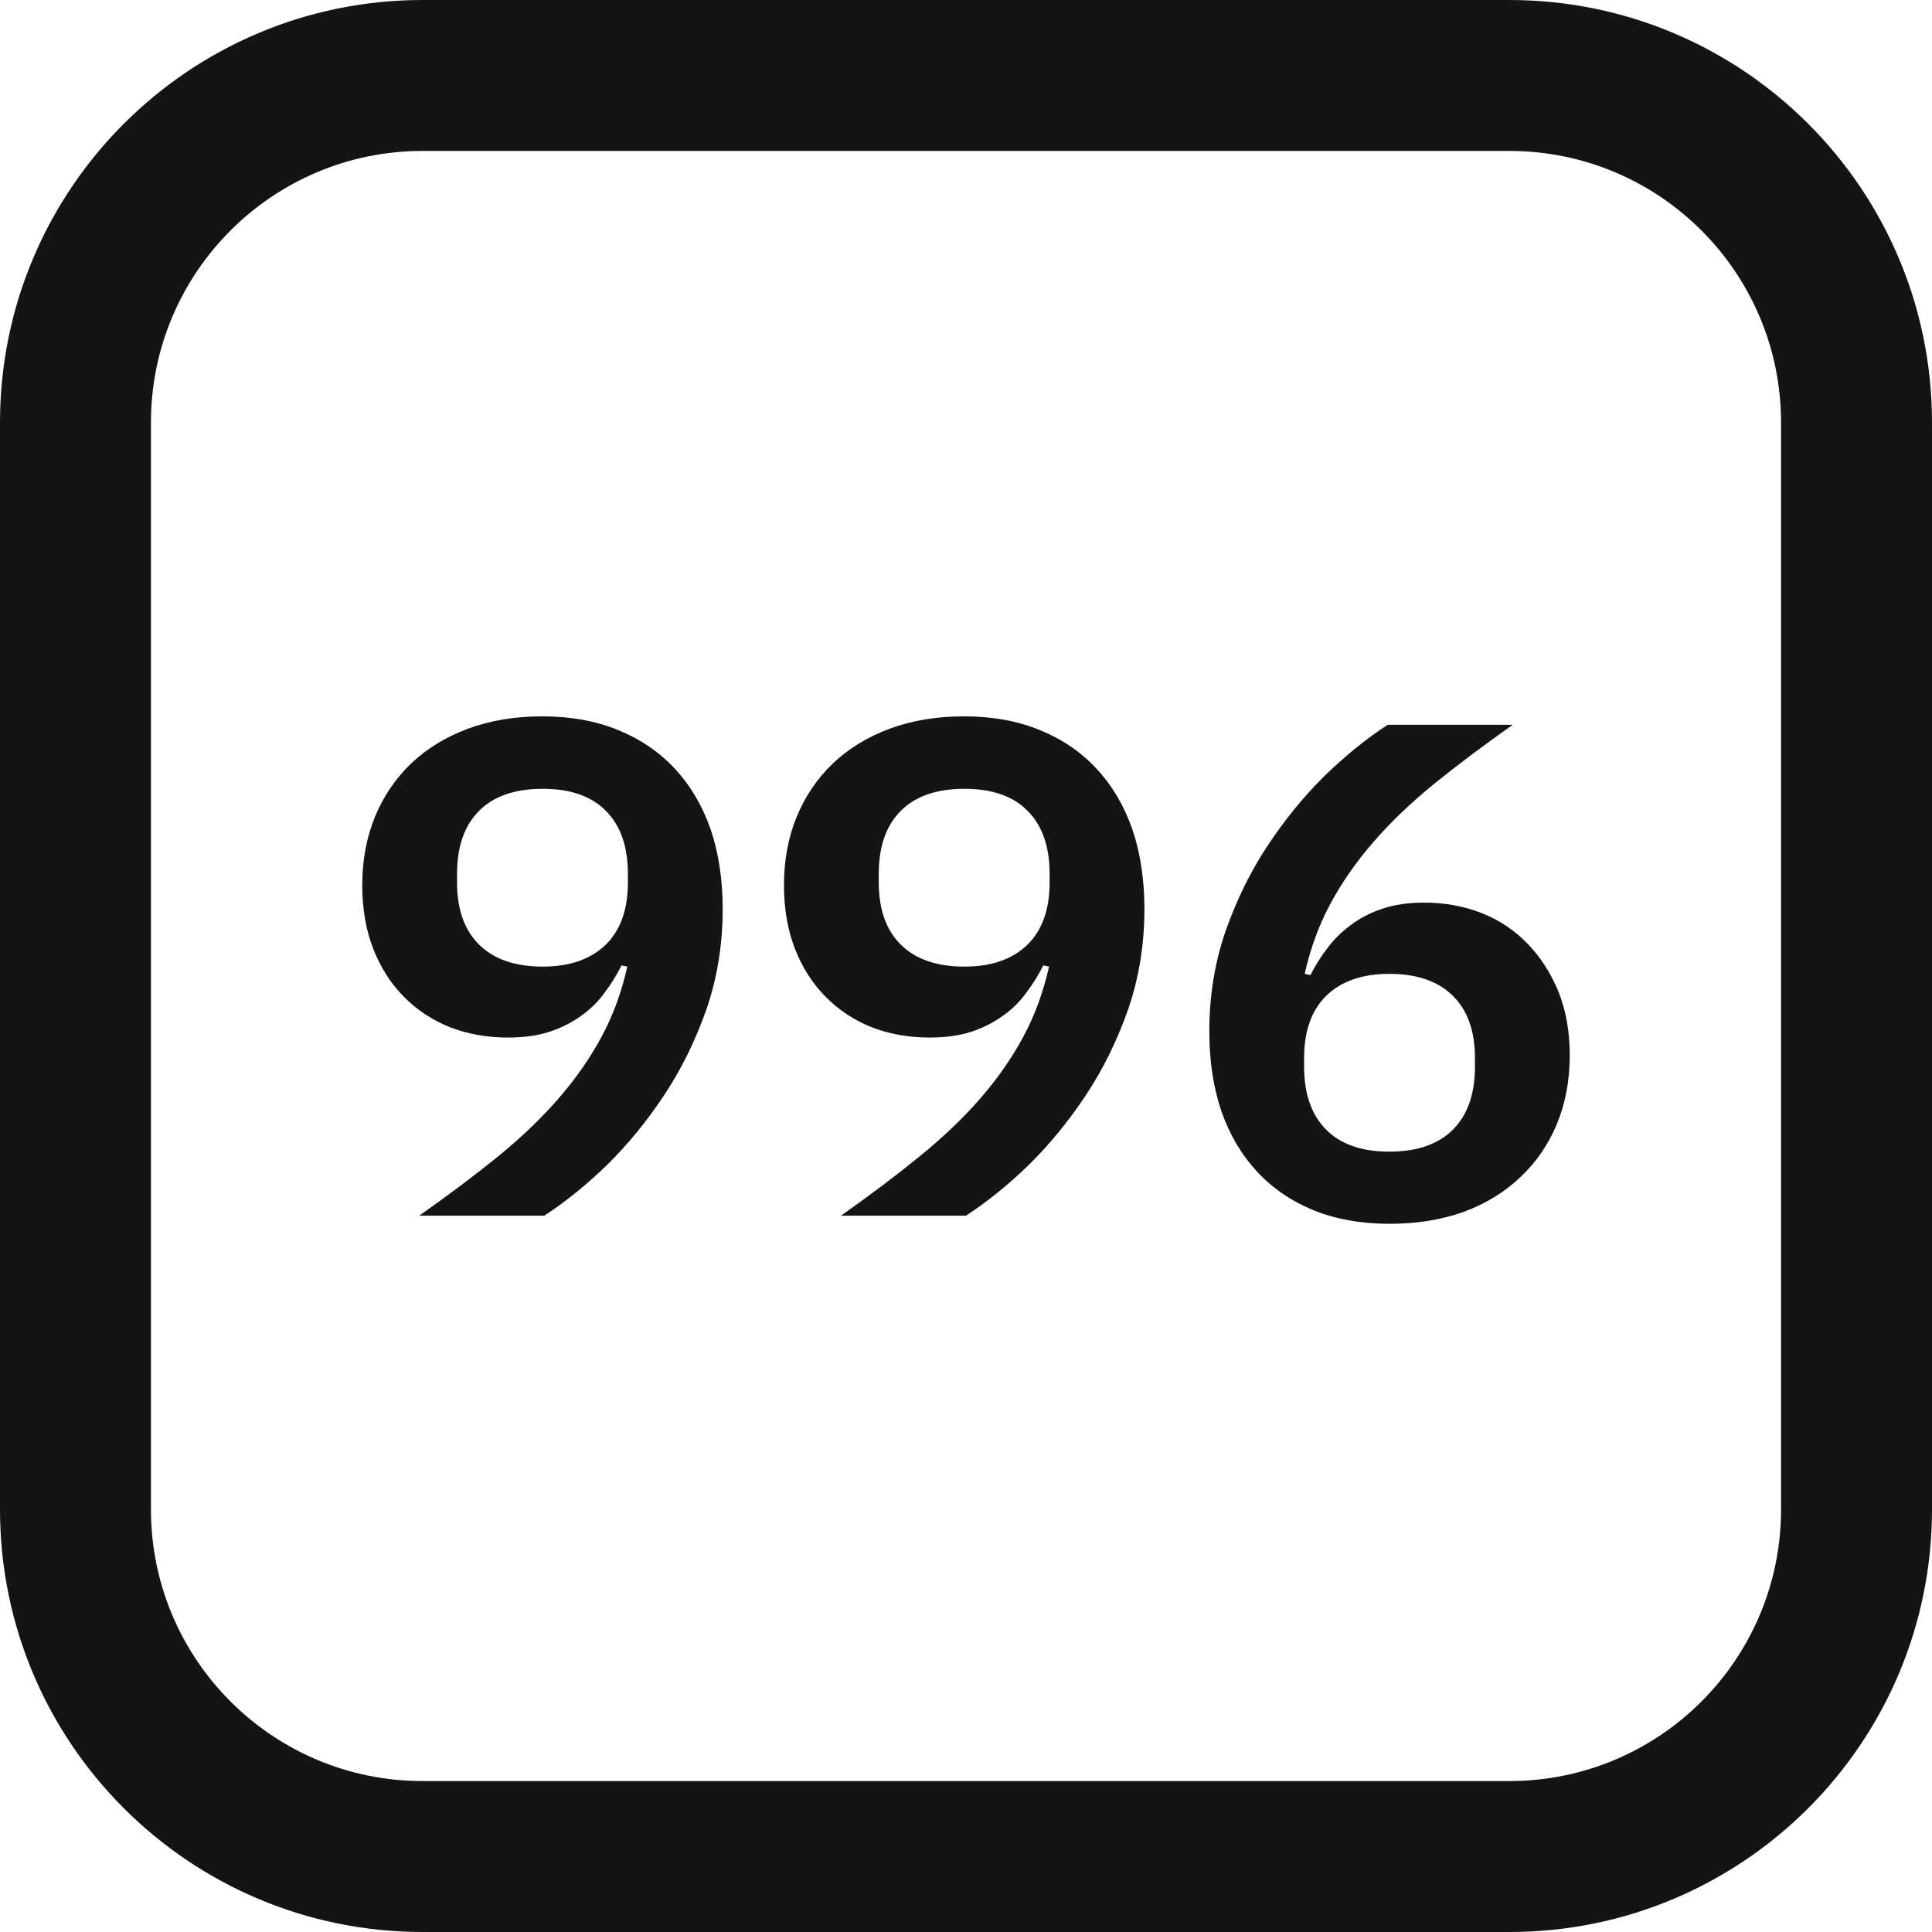
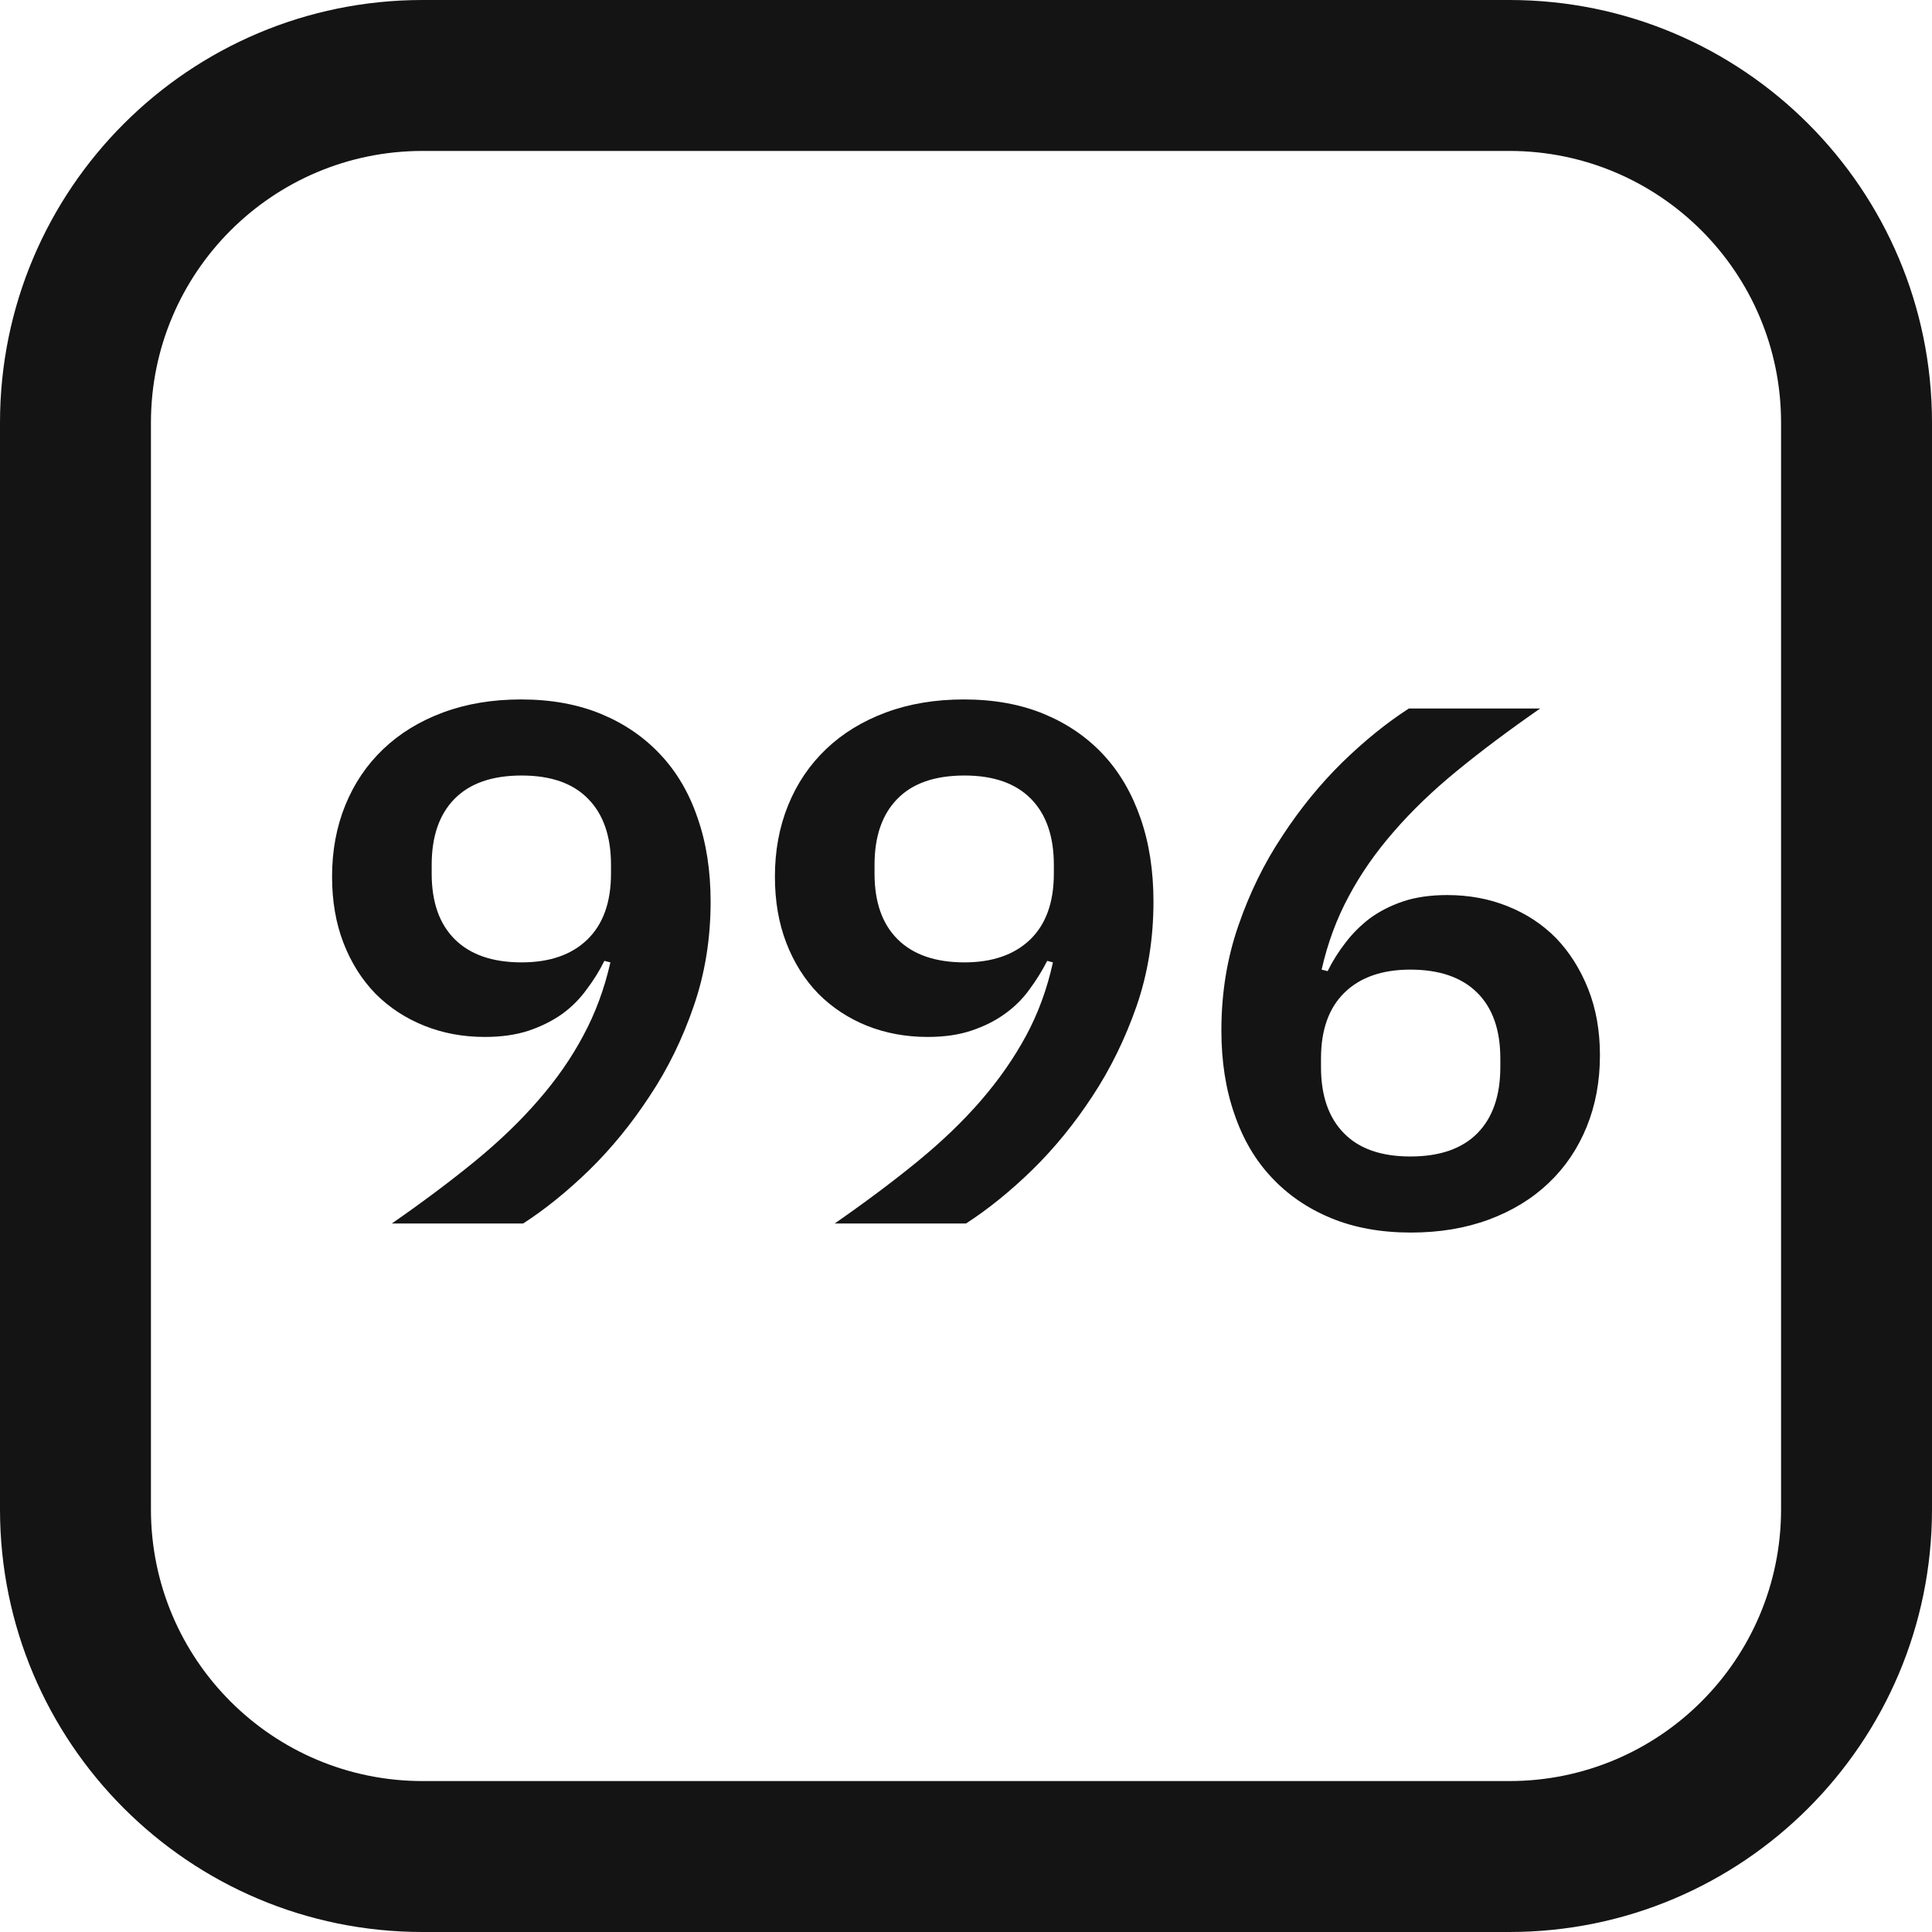
<svg xmlns="http://www.w3.org/2000/svg" viewBox="0 0 64 64" role="img" aria-label="Korzilla 996">
  <path fill="#141414" d="M14 0H50A14 14 0 0 1 64 14V50A14 14 0 0 1 50 64H14A14 14 0 0 1 0 50V14A14 14 0 0 1 14 0ZM14 5A9 9 0 0 0 5 14V50A9 9 0 0 0 14 59H50A9 9 0 0 0 59 50V14A9 9 0 0 0 50 5Z" />
-   <path fill="#141414" d="M23.94 30.11Q23.94 31.86 23.41 33.41Q22.87 34.96 22.02 36.25Q21.17 37.54 20.13 38.57Q19.08 39.59 18.03 40.27H13.89Q15.35 39.24 16.51 38.3Q17.66 37.36 18.51 36.38Q19.36 35.4 19.93 34.34Q20.5 33.28 20.78 32.02L20.59 31.98Q20.36 32.44 20.03 32.88Q19.71 33.33 19.25 33.65Q18.8 33.98 18.2 34.18Q17.61 34.37 16.82 34.37Q15.8 34.37 14.91 34.03Q14.03 33.68 13.37 33.01Q12.72 32.35 12.36 31.42Q12 30.49 12 29.32Q12 28.09 12.42 27.06Q12.84 26.04 13.62 25.29Q14.4 24.55 15.5 24.14Q16.61 23.73 17.96 23.73Q19.38 23.73 20.49 24.19Q21.59 24.64 22.36 25.47Q23.13 26.3 23.54 27.47Q23.94 28.65 23.94 30.11ZM17.98 32.02Q19.31 32.02 20.06 31.3Q20.8 30.58 20.8 29.23V28.95Q20.8 27.6 20.08 26.87Q19.36 26.13 17.98 26.13Q16.59 26.13 15.86 26.87Q15.14 27.6 15.14 28.95V29.23Q15.14 30.58 15.88 31.3Q16.61 32.02 17.98 32.02ZM37.91 30.11Q37.91 31.86 37.38 33.41Q36.84 34.96 35.99 36.25Q35.14 37.54 34.1 38.57Q33.05 39.59 32 40.27H27.86Q29.32 39.24 30.47 38.3Q31.63 37.36 32.48 36.38Q33.33 35.4 33.9 34.34Q34.47 33.28 34.75 32.02L34.56 31.98Q34.33 32.44 34 32.88Q33.68 33.33 33.22 33.65Q32.77 33.98 32.17 34.18Q31.58 34.37 30.79 34.37Q29.76 34.37 28.88 34.03Q28 33.68 27.34 33.01Q26.69 32.35 26.33 31.42Q25.97 30.49 25.97 29.32Q25.97 28.09 26.39 27.06Q26.81 26.04 27.59 25.29Q28.37 24.55 29.47 24.14Q30.58 23.73 31.93 23.73Q33.35 23.73 34.46 24.19Q35.56 24.64 36.33 25.47Q37.1 26.3 37.51 27.47Q37.91 28.65 37.91 30.11ZM31.95 32.02Q33.28 32.02 34.03 31.3Q34.77 30.58 34.77 29.23V28.95Q34.77 27.6 34.05 26.87Q33.33 26.13 31.95 26.13Q30.56 26.13 29.83 26.87Q29.11 27.6 29.11 28.95V29.23Q29.11 30.58 29.85 31.3Q30.58 32.02 31.95 32.02ZM46.04 40.54Q44.62 40.54 43.51 40.09Q42.41 39.64 41.64 38.81Q40.87 37.98 40.46 36.81Q40.06 35.63 40.06 34.17Q40.06 32.42 40.59 30.87Q41.13 29.32 41.98 28.03Q42.83 26.74 43.87 25.71Q44.92 24.69 45.97 24.01H50.11Q48.65 25.04 47.49 25.98Q46.34 26.92 45.49 27.9Q44.64 28.88 44.07 29.94Q43.5 31 43.22 32.26L43.41 32.3Q43.64 31.84 43.97 31.41Q44.29 30.98 44.75 30.64Q45.2 30.3 45.8 30.1Q46.39 29.9 47.18 29.9Q48.2 29.9 49.09 30.25Q49.97 30.6 50.61 31.27Q51.25 31.93 51.63 32.86Q52 33.79 52 34.96Q52 36.19 51.58 37.22Q51.16 38.24 50.38 38.98Q49.6 39.73 48.5 40.14Q47.39 40.54 46.04 40.54ZM46.02 38.15Q47.41 38.15 48.14 37.41Q48.86 36.68 48.86 35.33V35.05Q48.86 33.7 48.12 32.98Q47.39 32.26 46.02 32.26Q44.69 32.26 43.94 32.98Q43.2 33.7 43.2 35.05V35.33Q43.2 36.68 43.92 37.41Q44.64 38.15 46.02 38.15Z" />
+   <path fill="#141414" d="M23.54 29.87Q23.54 31.71 22.98 33.33Q22.42 34.96 21.52 36.31Q20.63 37.67 19.53 38.75Q18.43 39.82 17.33 40.53H12.98Q14.52 39.46 15.73 38.47Q16.94 37.48 17.83 36.45Q18.73 35.42 19.32 34.31Q19.92 33.2 20.22 31.88L20.02 31.83Q19.78 32.32 19.43 32.78Q19.09 33.25 18.62 33.59Q18.14 33.93 17.52 34.14Q16.89 34.35 16.06 34.35Q14.98 34.35 14.06 33.98Q13.13 33.61 12.44 32.92Q11.76 32.22 11.38 31.24Q11 30.26 11 29.04Q11 27.75 11.44 26.67Q11.88 25.59 12.7 24.81Q13.52 24.03 14.68 23.6Q15.84 23.17 17.26 23.17Q18.75 23.17 19.91 23.65Q21.07 24.13 21.88 25Q22.69 25.86 23.11 27.1Q23.54 28.33 23.54 29.87ZM17.28 31.88Q18.68 31.88 19.46 31.12Q20.24 30.36 20.24 28.94V28.65Q20.24 27.23 19.48 26.46Q18.73 25.69 17.28 25.69Q15.82 25.69 15.06 26.46Q14.3 27.23 14.3 28.65V28.94Q14.3 30.36 15.07 31.12Q15.84 31.88 17.28 31.88ZM38.21 29.87Q38.21 31.71 37.65 33.33Q37.08 34.96 36.19 36.31Q35.3 37.67 34.2 38.75Q33.1 39.82 32 40.53H27.65Q29.19 39.46 30.4 38.47Q31.61 37.48 32.5 36.45Q33.39 35.42 33.99 34.31Q34.59 33.2 34.88 31.88L34.69 31.83Q34.44 32.32 34.1 32.78Q33.76 33.25 33.28 33.59Q32.81 33.93 32.18 34.14Q31.56 34.35 30.73 34.35Q29.65 34.35 28.72 33.98Q27.8 33.61 27.11 32.92Q26.43 32.22 26.05 31.24Q25.67 30.26 25.67 29.04Q25.67 27.75 26.11 26.67Q26.55 25.59 27.37 24.81Q28.19 24.03 29.35 23.6Q30.51 23.17 31.93 23.17Q33.42 23.17 34.58 23.65Q35.74 24.13 36.55 25Q37.35 25.86 37.78 27.1Q38.21 28.33 38.21 29.87ZM31.95 31.88Q33.34 31.88 34.13 31.12Q34.91 30.36 34.91 28.94V28.65Q34.91 27.23 34.15 26.46Q33.39 25.69 31.95 25.69Q30.48 25.69 29.73 26.46Q28.97 27.23 28.97 28.65V28.94Q28.97 30.36 29.74 31.12Q30.51 31.88 31.95 31.88ZM46.74 40.83Q45.25 40.83 44.09 40.35Q42.93 39.87 42.12 39Q41.31 38.14 40.89 36.9Q40.46 35.67 40.46 34.13Q40.46 32.29 41.02 30.67Q41.58 29.04 42.48 27.69Q43.37 26.33 44.47 25.25Q45.57 24.18 46.67 23.47H51.02Q49.48 24.54 48.27 25.53Q47.06 26.52 46.17 27.55Q45.27 28.58 44.68 29.69Q44.08 30.8 43.78 32.12L43.98 32.17Q44.22 31.68 44.57 31.23Q44.91 30.78 45.38 30.42Q45.86 30.07 46.48 29.86Q47.11 29.65 47.94 29.65Q49.02 29.65 49.94 30.02Q50.87 30.39 51.55 31.08Q52.22 31.78 52.61 32.76Q53 33.74 53 34.96Q53 36.25 52.56 37.33Q52.12 38.41 51.3 39.19Q50.48 39.97 49.32 40.4Q48.16 40.83 46.74 40.83ZM46.72 38.31Q48.18 38.31 48.94 37.54Q49.7 36.77 49.7 35.35V35.06Q49.7 33.64 48.93 32.88Q48.16 32.12 46.72 32.12Q45.32 32.12 44.54 32.88Q43.76 33.64 43.76 35.06V35.35Q43.76 36.77 44.52 37.54Q45.27 38.31 46.72 38.31Z" />
</svg>
